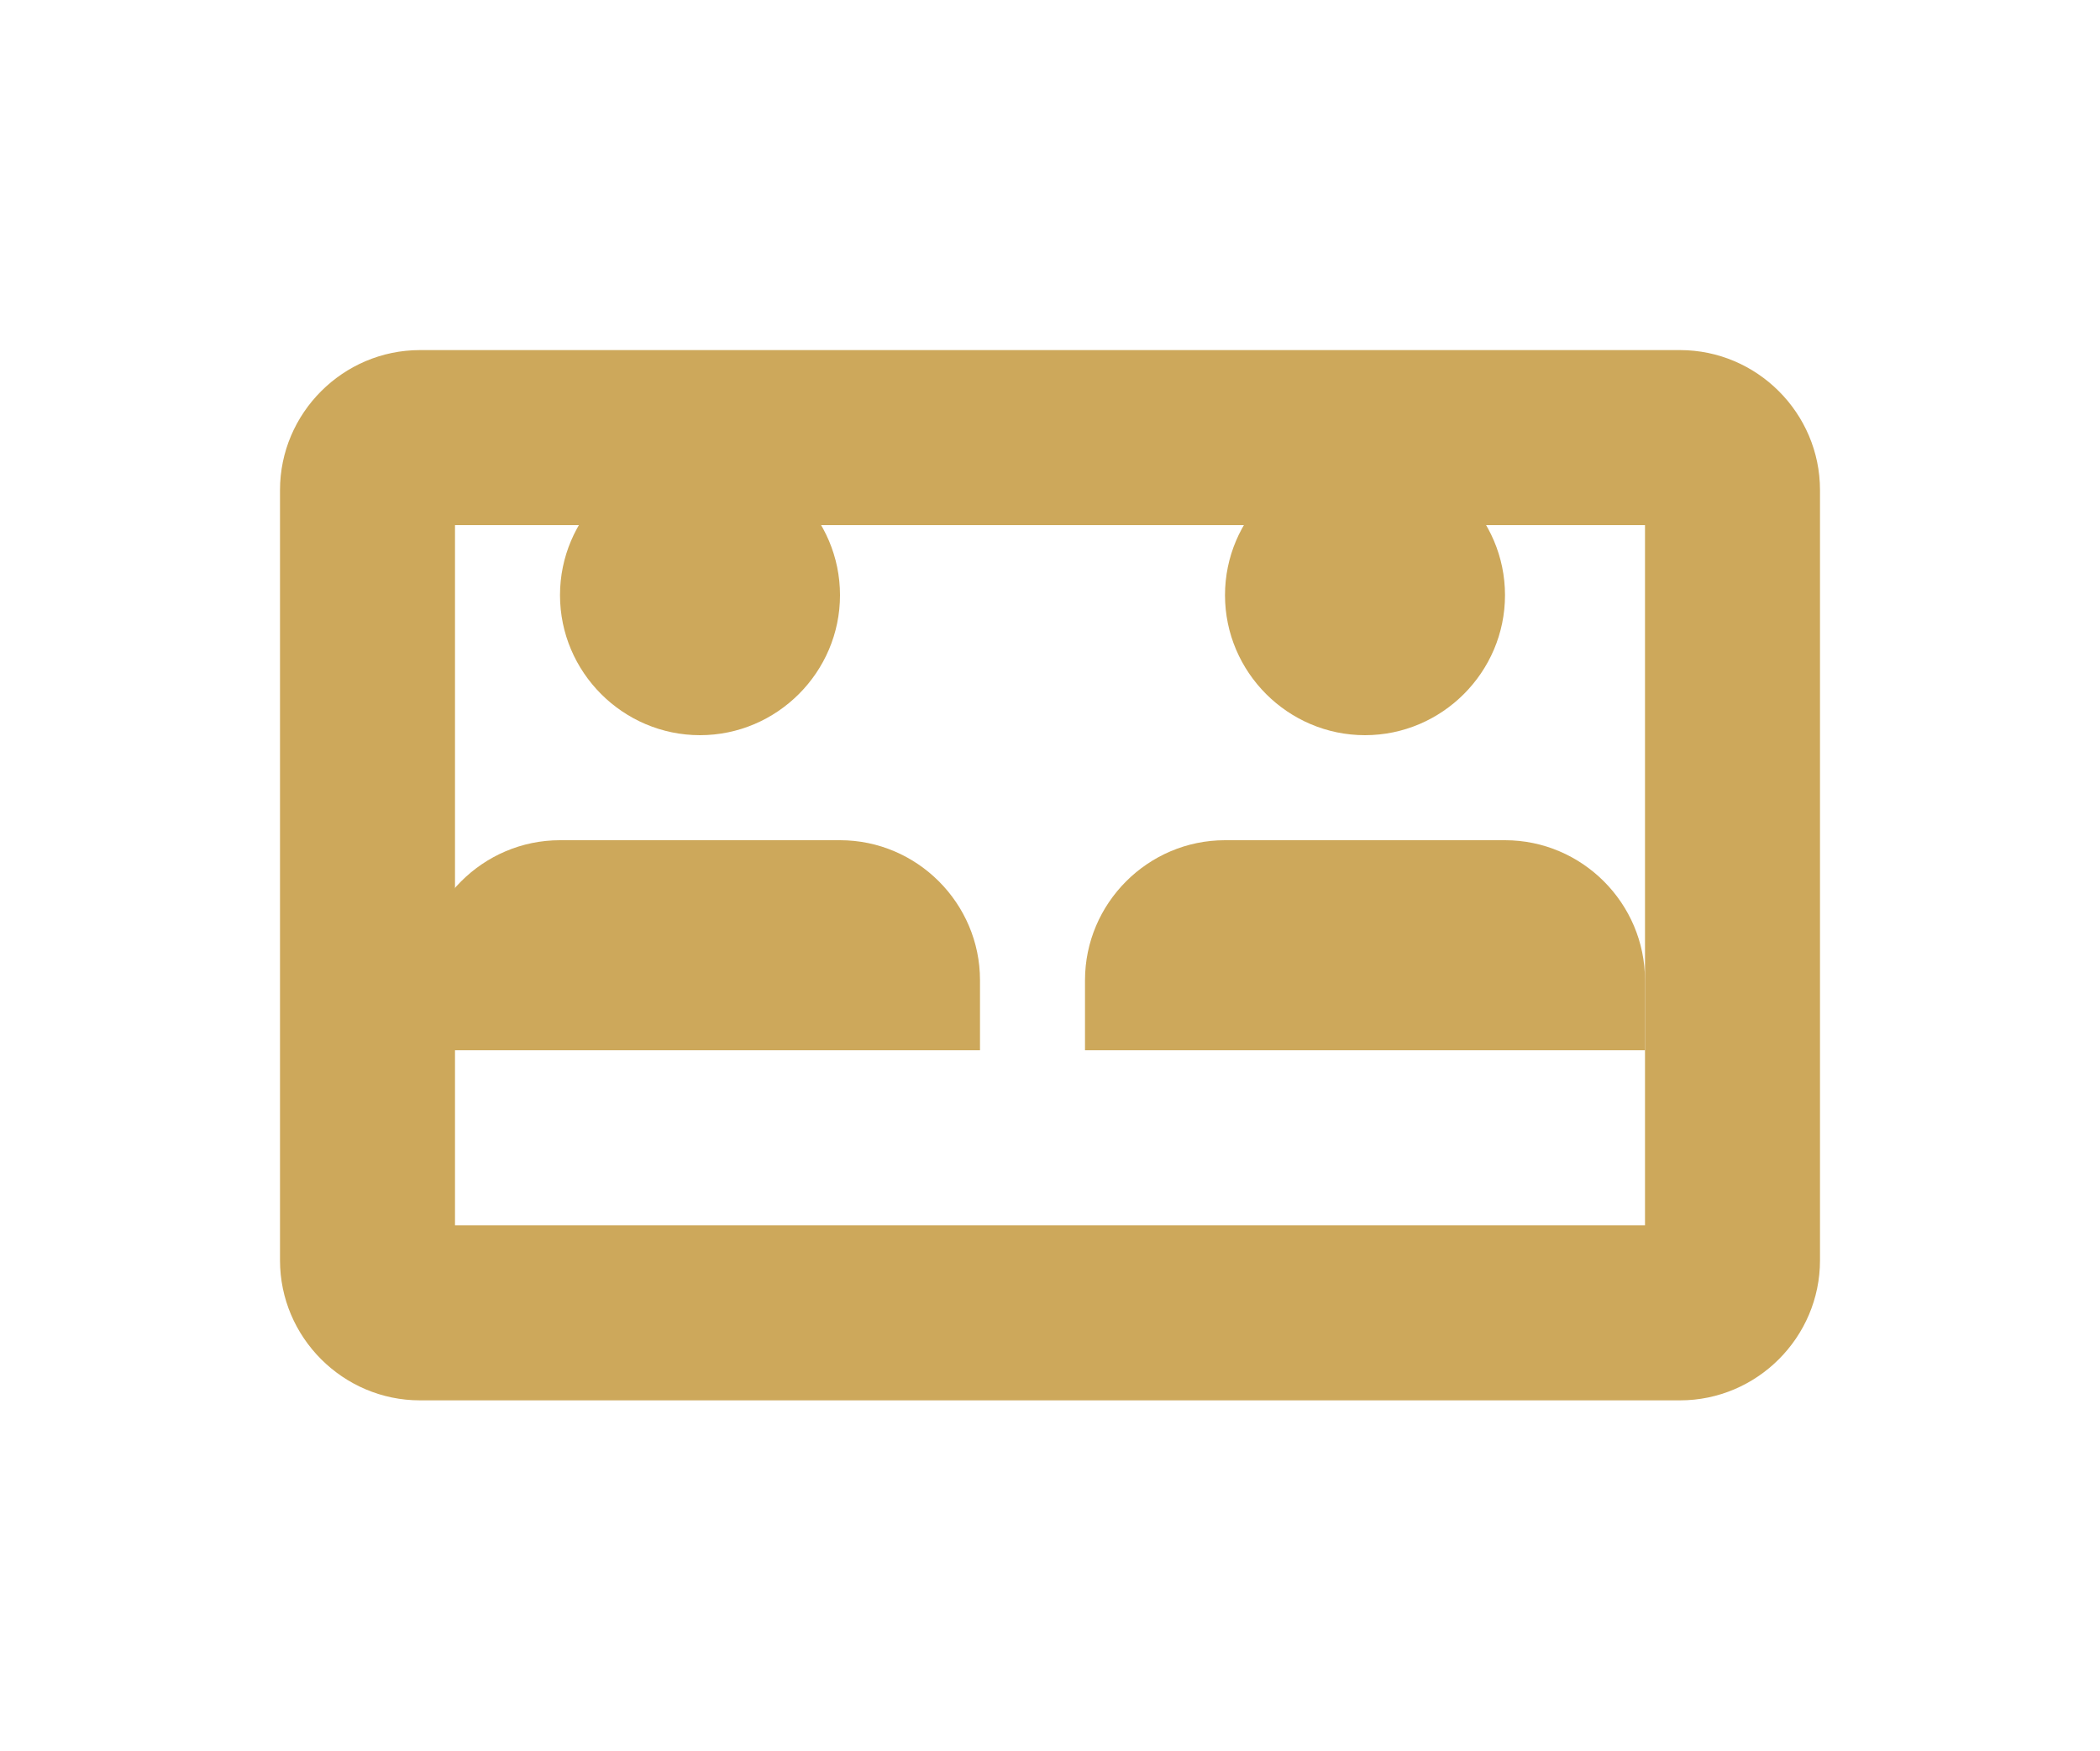
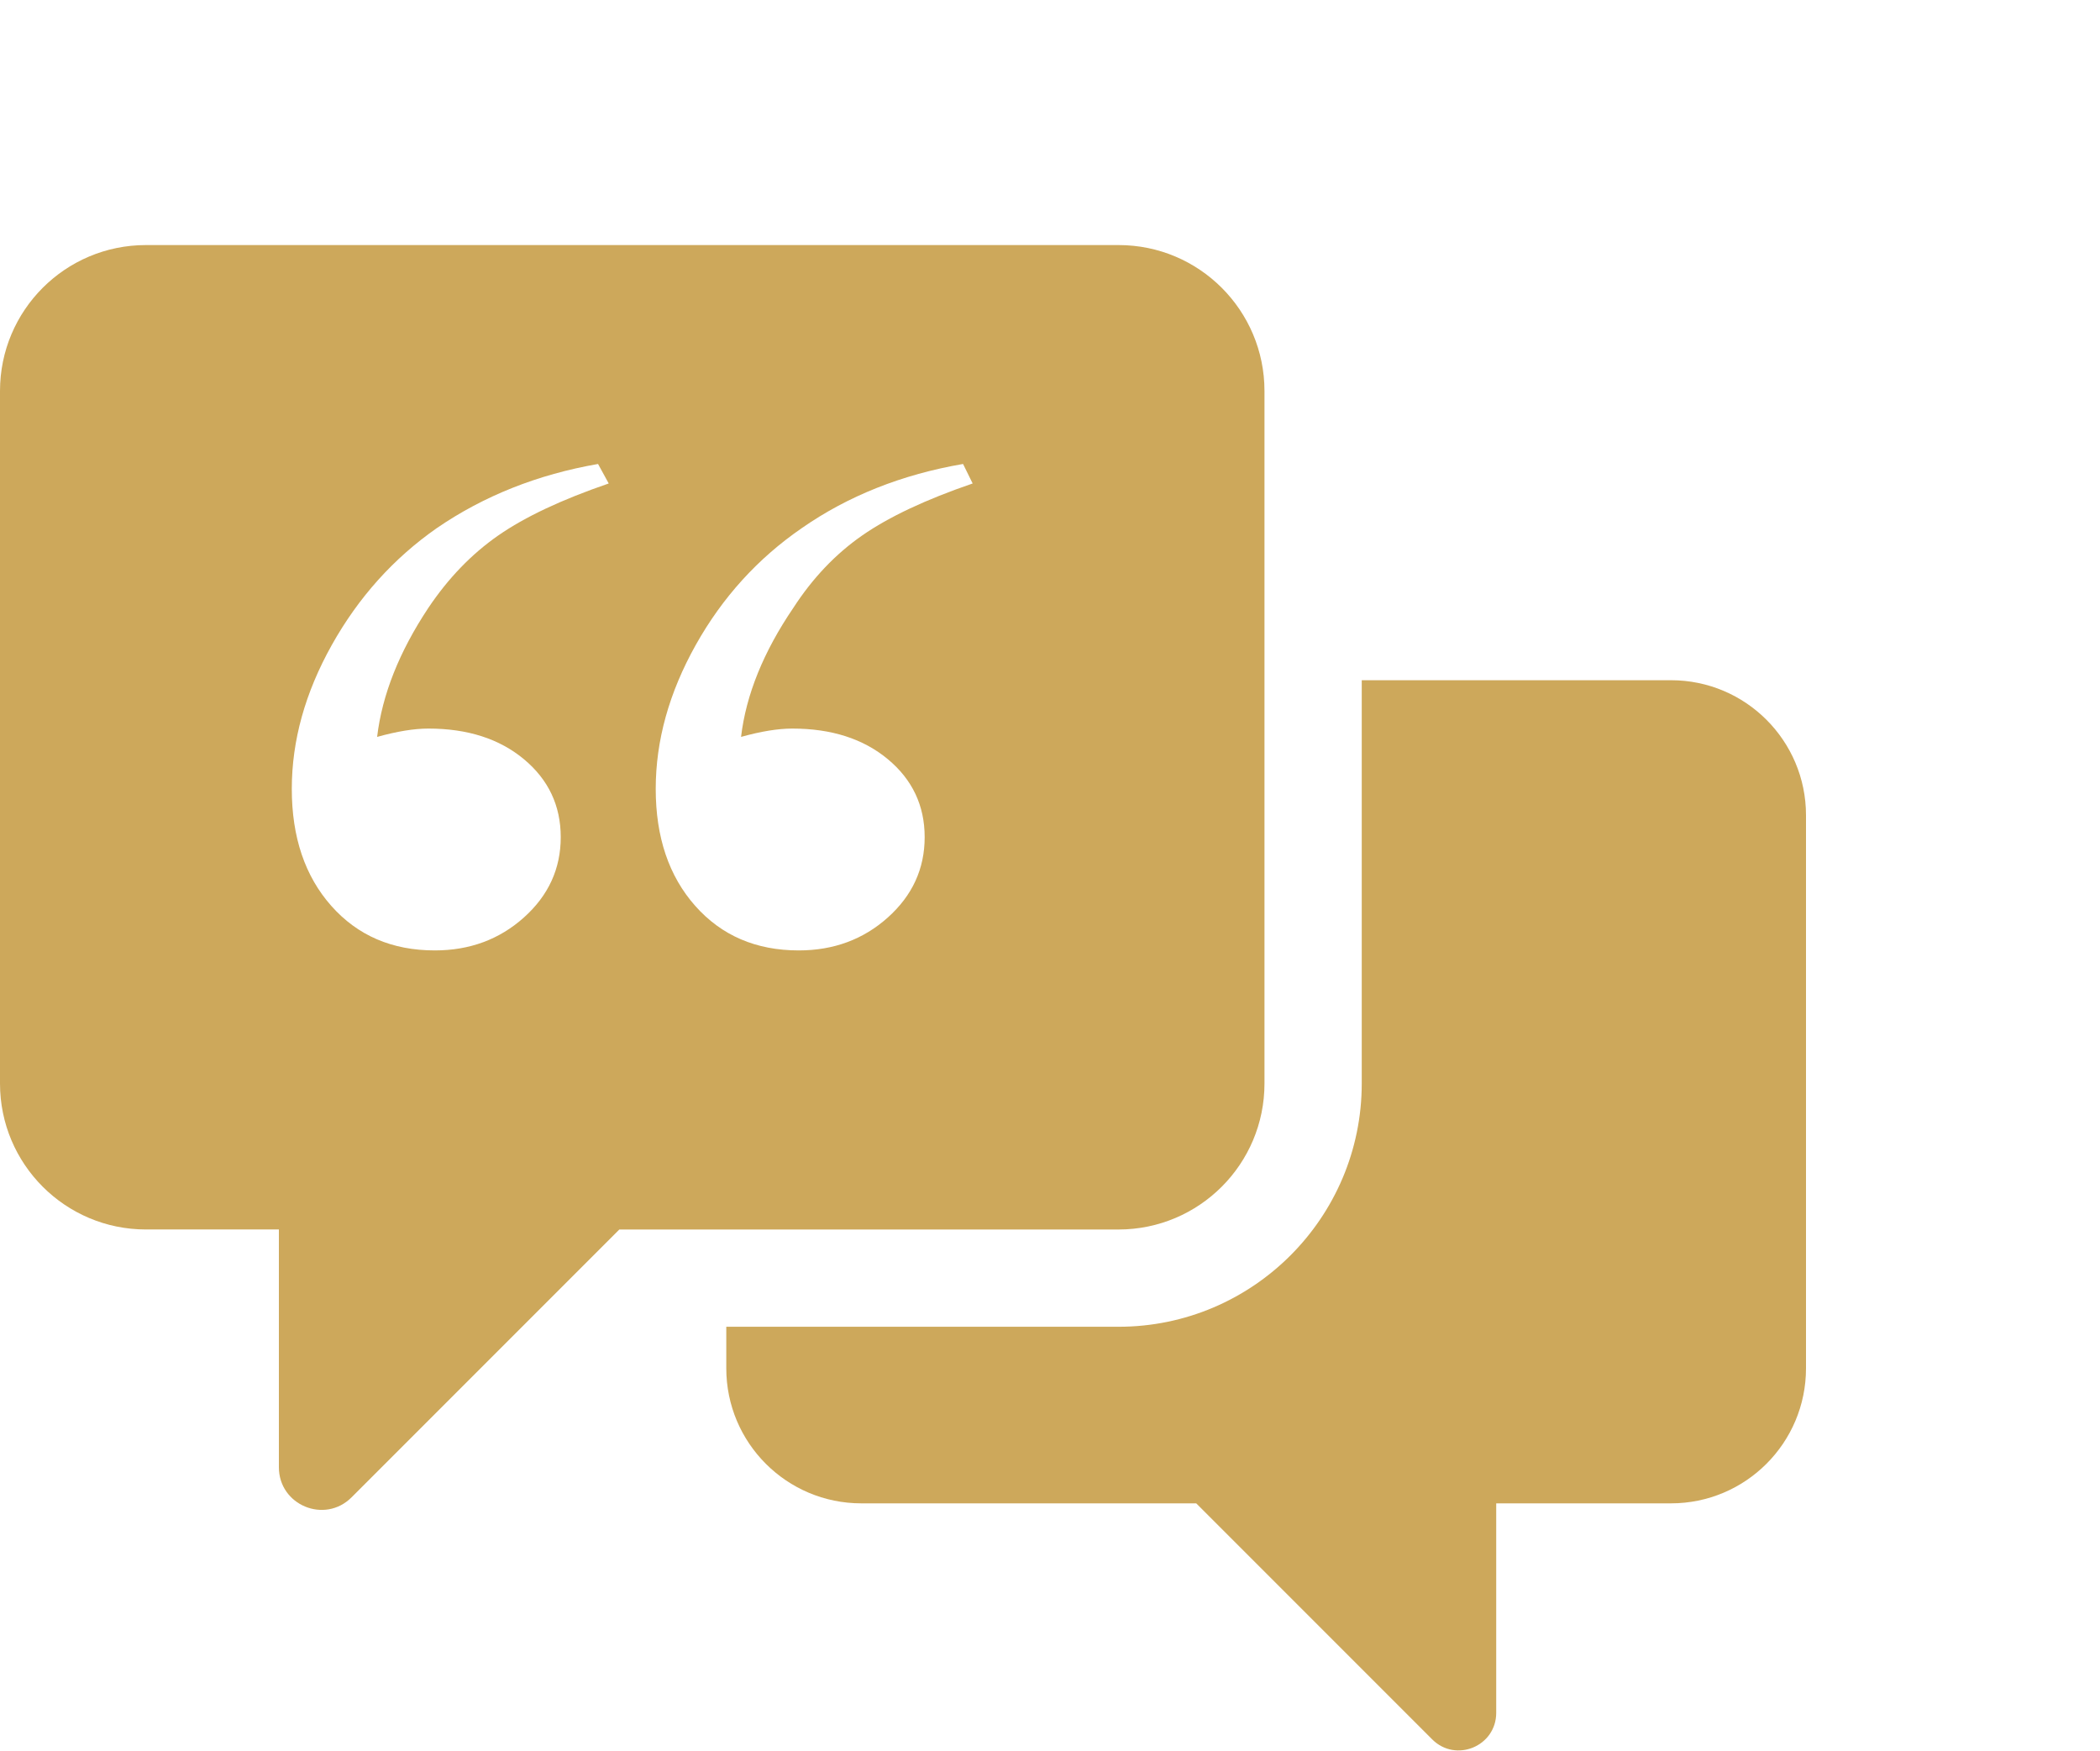
- <svg xmlns="http://www.w3.org/2000/svg" version="1.1" id="Icons" viewBox="0 0 60 50" xml:space="preserve">
-   <g fill="#CDA85B">
-     <path d="M12 10h36c2.2 0 4 1.8 4 4v22c0 2.2-1.8 4-4 4H12c-2.2 0-4-1.8-4-4V14c0-2.2 1.8-4 4-4zm1 5v20h34V15H13z" />
-     <path d="M20 21c2.2 0 4-1.8 4-4s-1.8-4-4-4-4 1.8-4 4 1.8 4 4 4zM16 24h8c2.2 0 4 1.8 4 4v2H12v-2c0-2.2 1.8-4 4-4z" />
-     <path d="M39 21c2.2 0 4-1.8 4-4s-1.8-4-4-4-4 1.8-4 4 1.8 4 4 4zM35 24h8c2.2 0 4 1.8 4 4v2H31v-2c0-2.2 1.8-4 4-4z" />
+ <svg xmlns="http://www.w3.org/2000/svg" version="1.1" id="Icons" x="0px" y="0px" viewBox="0 0 60 50" style="enable-background:new 0 0 60 50;" xml:space="preserve">
+   <g>
+     <path style="fill:#CDA85B;" d="M36.128,30.95V11.169C36.128,8.866,34.262,7,31.96,7H4.169C1.866,7,0,8.866,0,11.169V30.95   c0,2.302,1.866,4.169,4.169,4.169h3.799v6.792c0,1.083,1.31,1.626,2.076,0.86l7.651-7.651H31.96   C34.262,35.118,36.128,33.252,36.128,30.95z M12.24,20.811c1.118,0,2.028,0.292,2.729,0.875c0.701,0.583,1.052,1.326,1.052,2.227   c0,0.902-0.351,1.666-1.052,2.294c-0.701,0.628-1.55,0.941-2.546,0.941c-1.22,0-2.206-0.424-2.958-1.273   c-0.752-0.849-1.128-1.962-1.128-3.341c0-1.379,0.381-2.749,1.143-4.11c0.762-1.361,1.763-2.475,3.003-3.341   c1.342-0.919,2.876-1.529,4.604-1.83l0.305,0.557c-1.342,0.46-2.394,0.955-3.156,1.485c-0.762,0.53-1.428,1.22-1.997,2.068   c-0.833,1.255-1.321,2.484-1.464,3.686C11.346,20.89,11.834,20.811,12.24,20.811z M22.638,20.811c1.118,0,2.028,0.292,2.729,0.875   c0.701,0.583,1.052,1.326,1.052,2.227c0,0.902-0.351,1.666-1.052,2.294c-0.701,0.628-1.55,0.941-2.546,0.941   c-1.22,0-2.206-0.424-2.958-1.273c-0.752-0.849-1.128-1.962-1.128-3.341c0-1.379,0.381-2.749,1.143-4.11   c0.762-1.361,1.774-2.475,3.034-3.341c1.321-0.919,2.856-1.529,4.604-1.83l0.274,0.557c-1.342,0.46-2.394,0.955-3.156,1.485   c-0.762,0.53-1.418,1.22-1.967,2.068c-0.854,1.255-1.352,2.484-1.494,3.686C21.743,20.89,22.231,20.811,22.638,20.811z" />
+     <path style="fill:#CDA85B;" d="M47.743,19.43h-8.836v11.52c0,3.831-3.117,6.948-6.948,6.948H20.751v1.187   c0,2.13,1.727,3.857,3.857,3.857h9.57l6.742,6.742c0.675,0.675,1.829,0.197,1.829-0.758v-5.984h4.994   c2.13,0,3.857-1.727,3.857-3.857V23.287C51.6,21.157,49.873,19.43,47.743,19.43z" />
  </g>
</svg>
